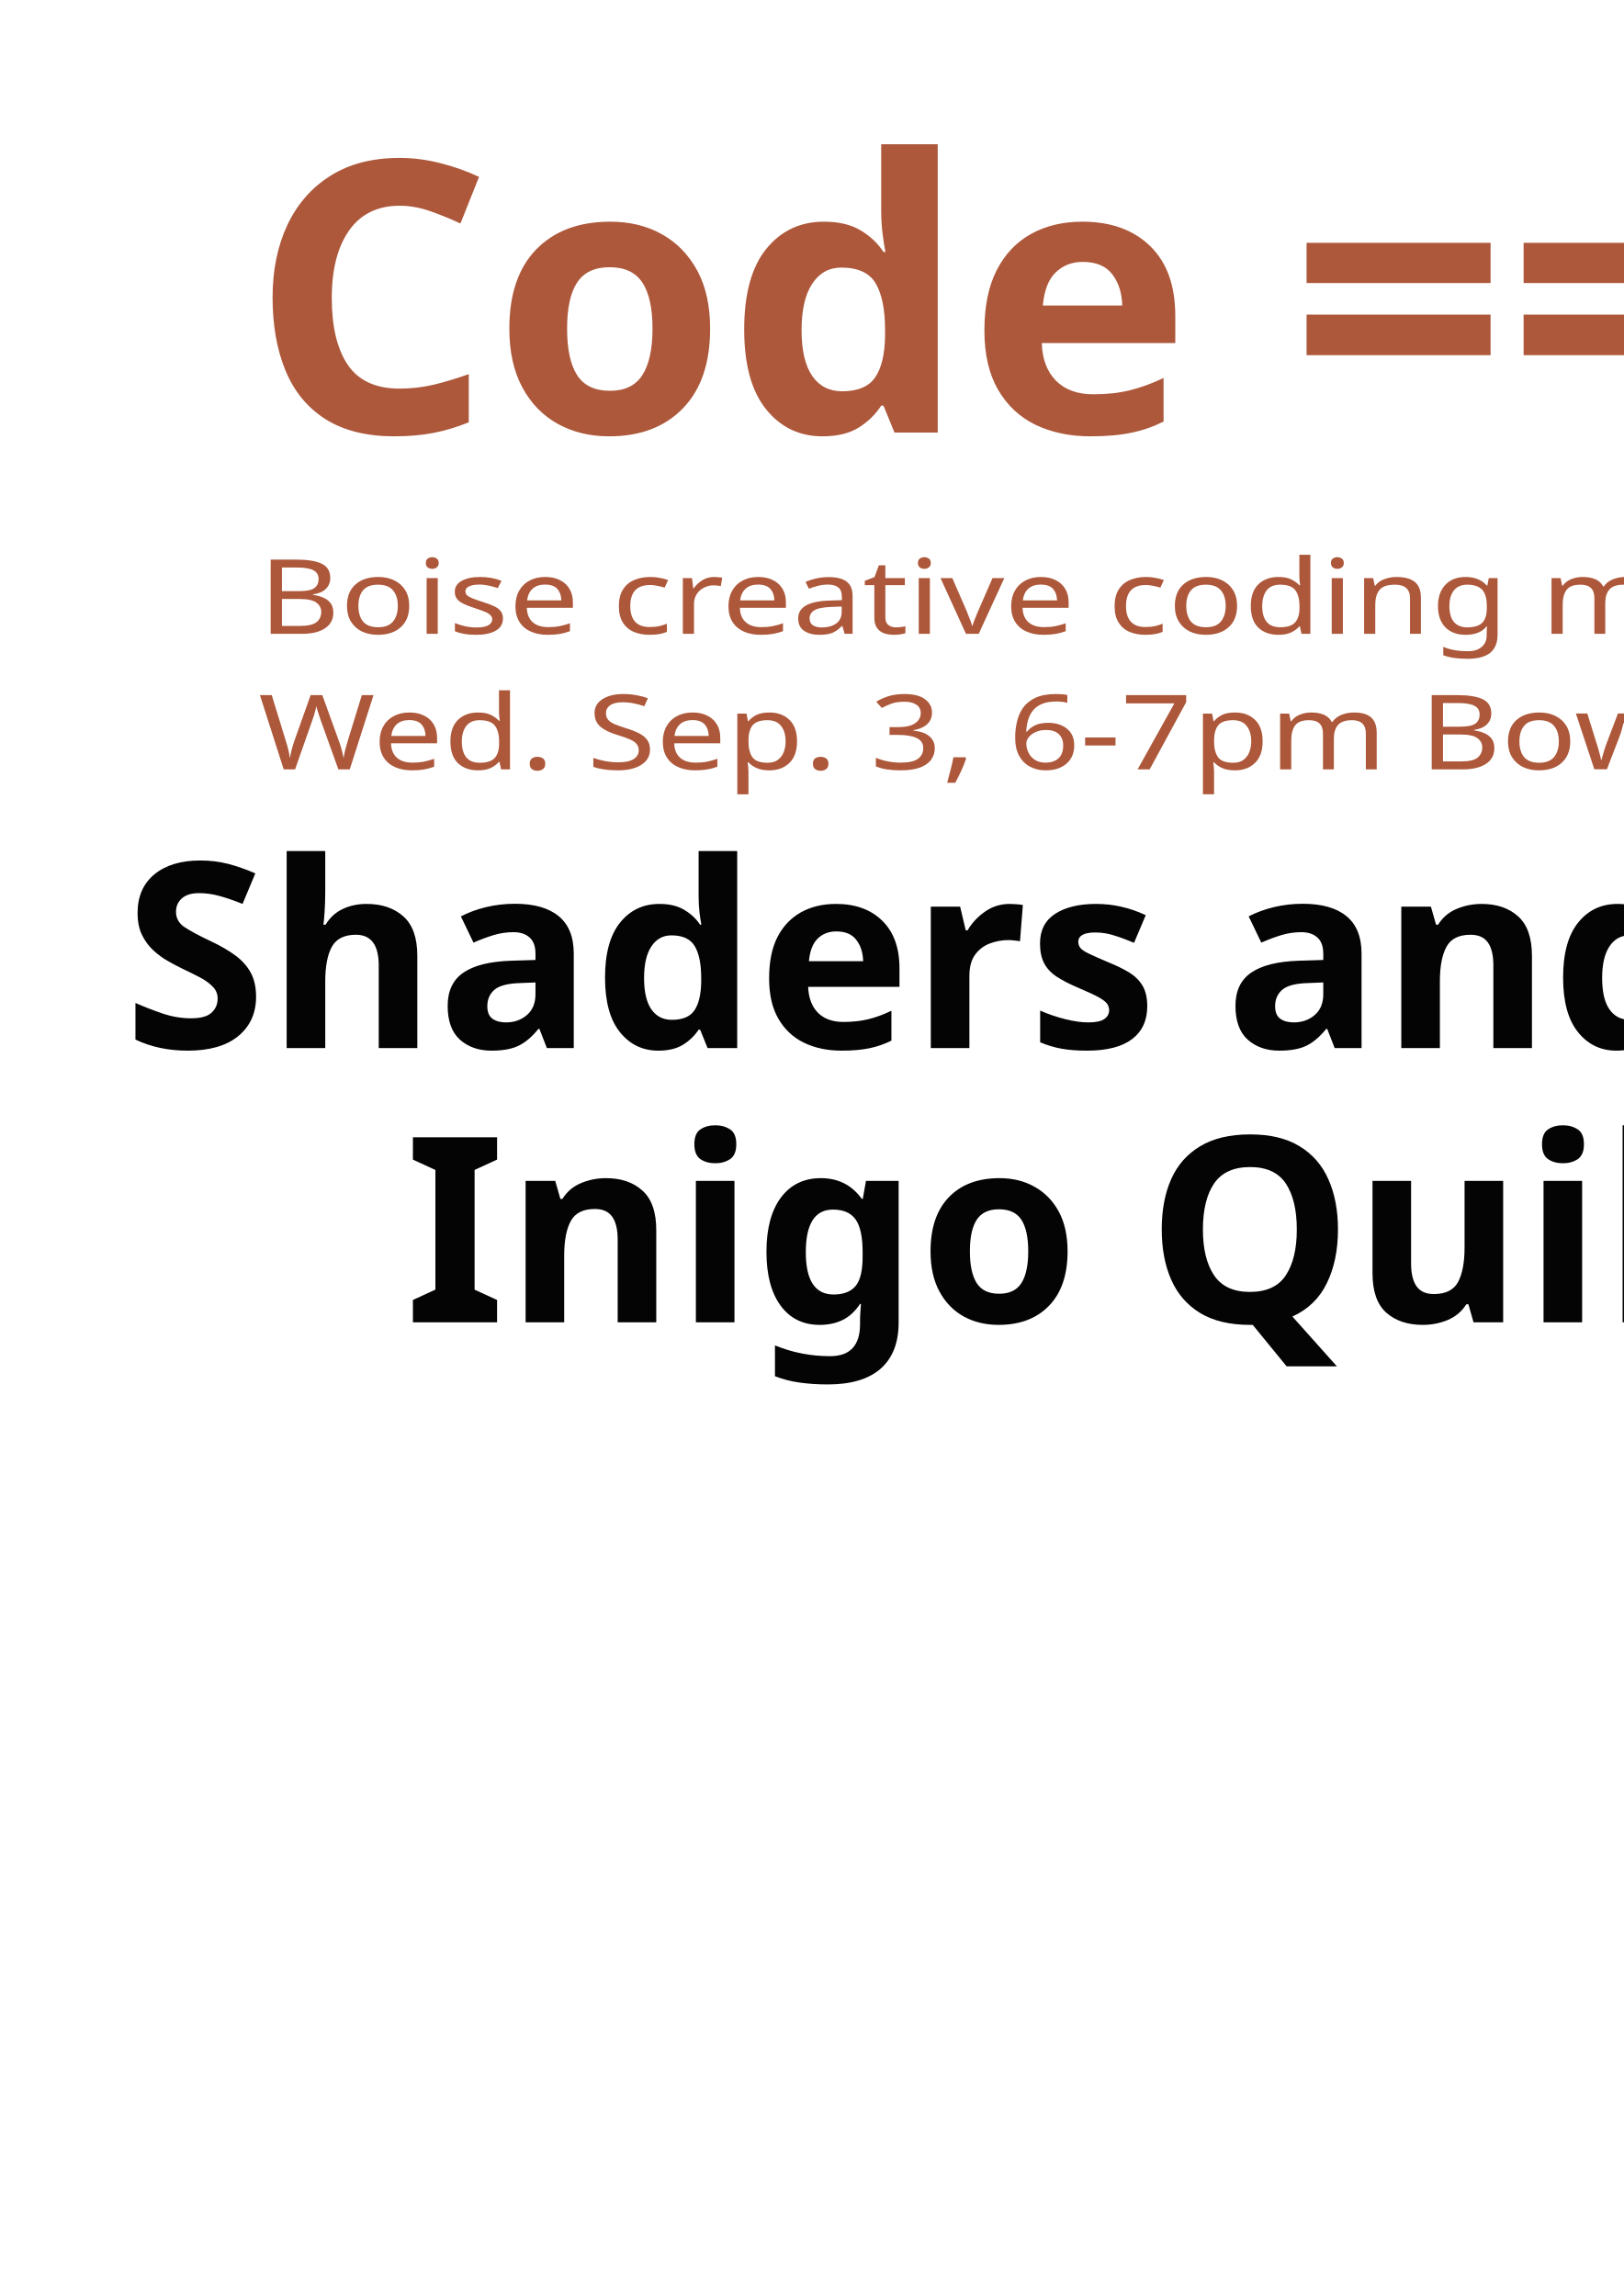
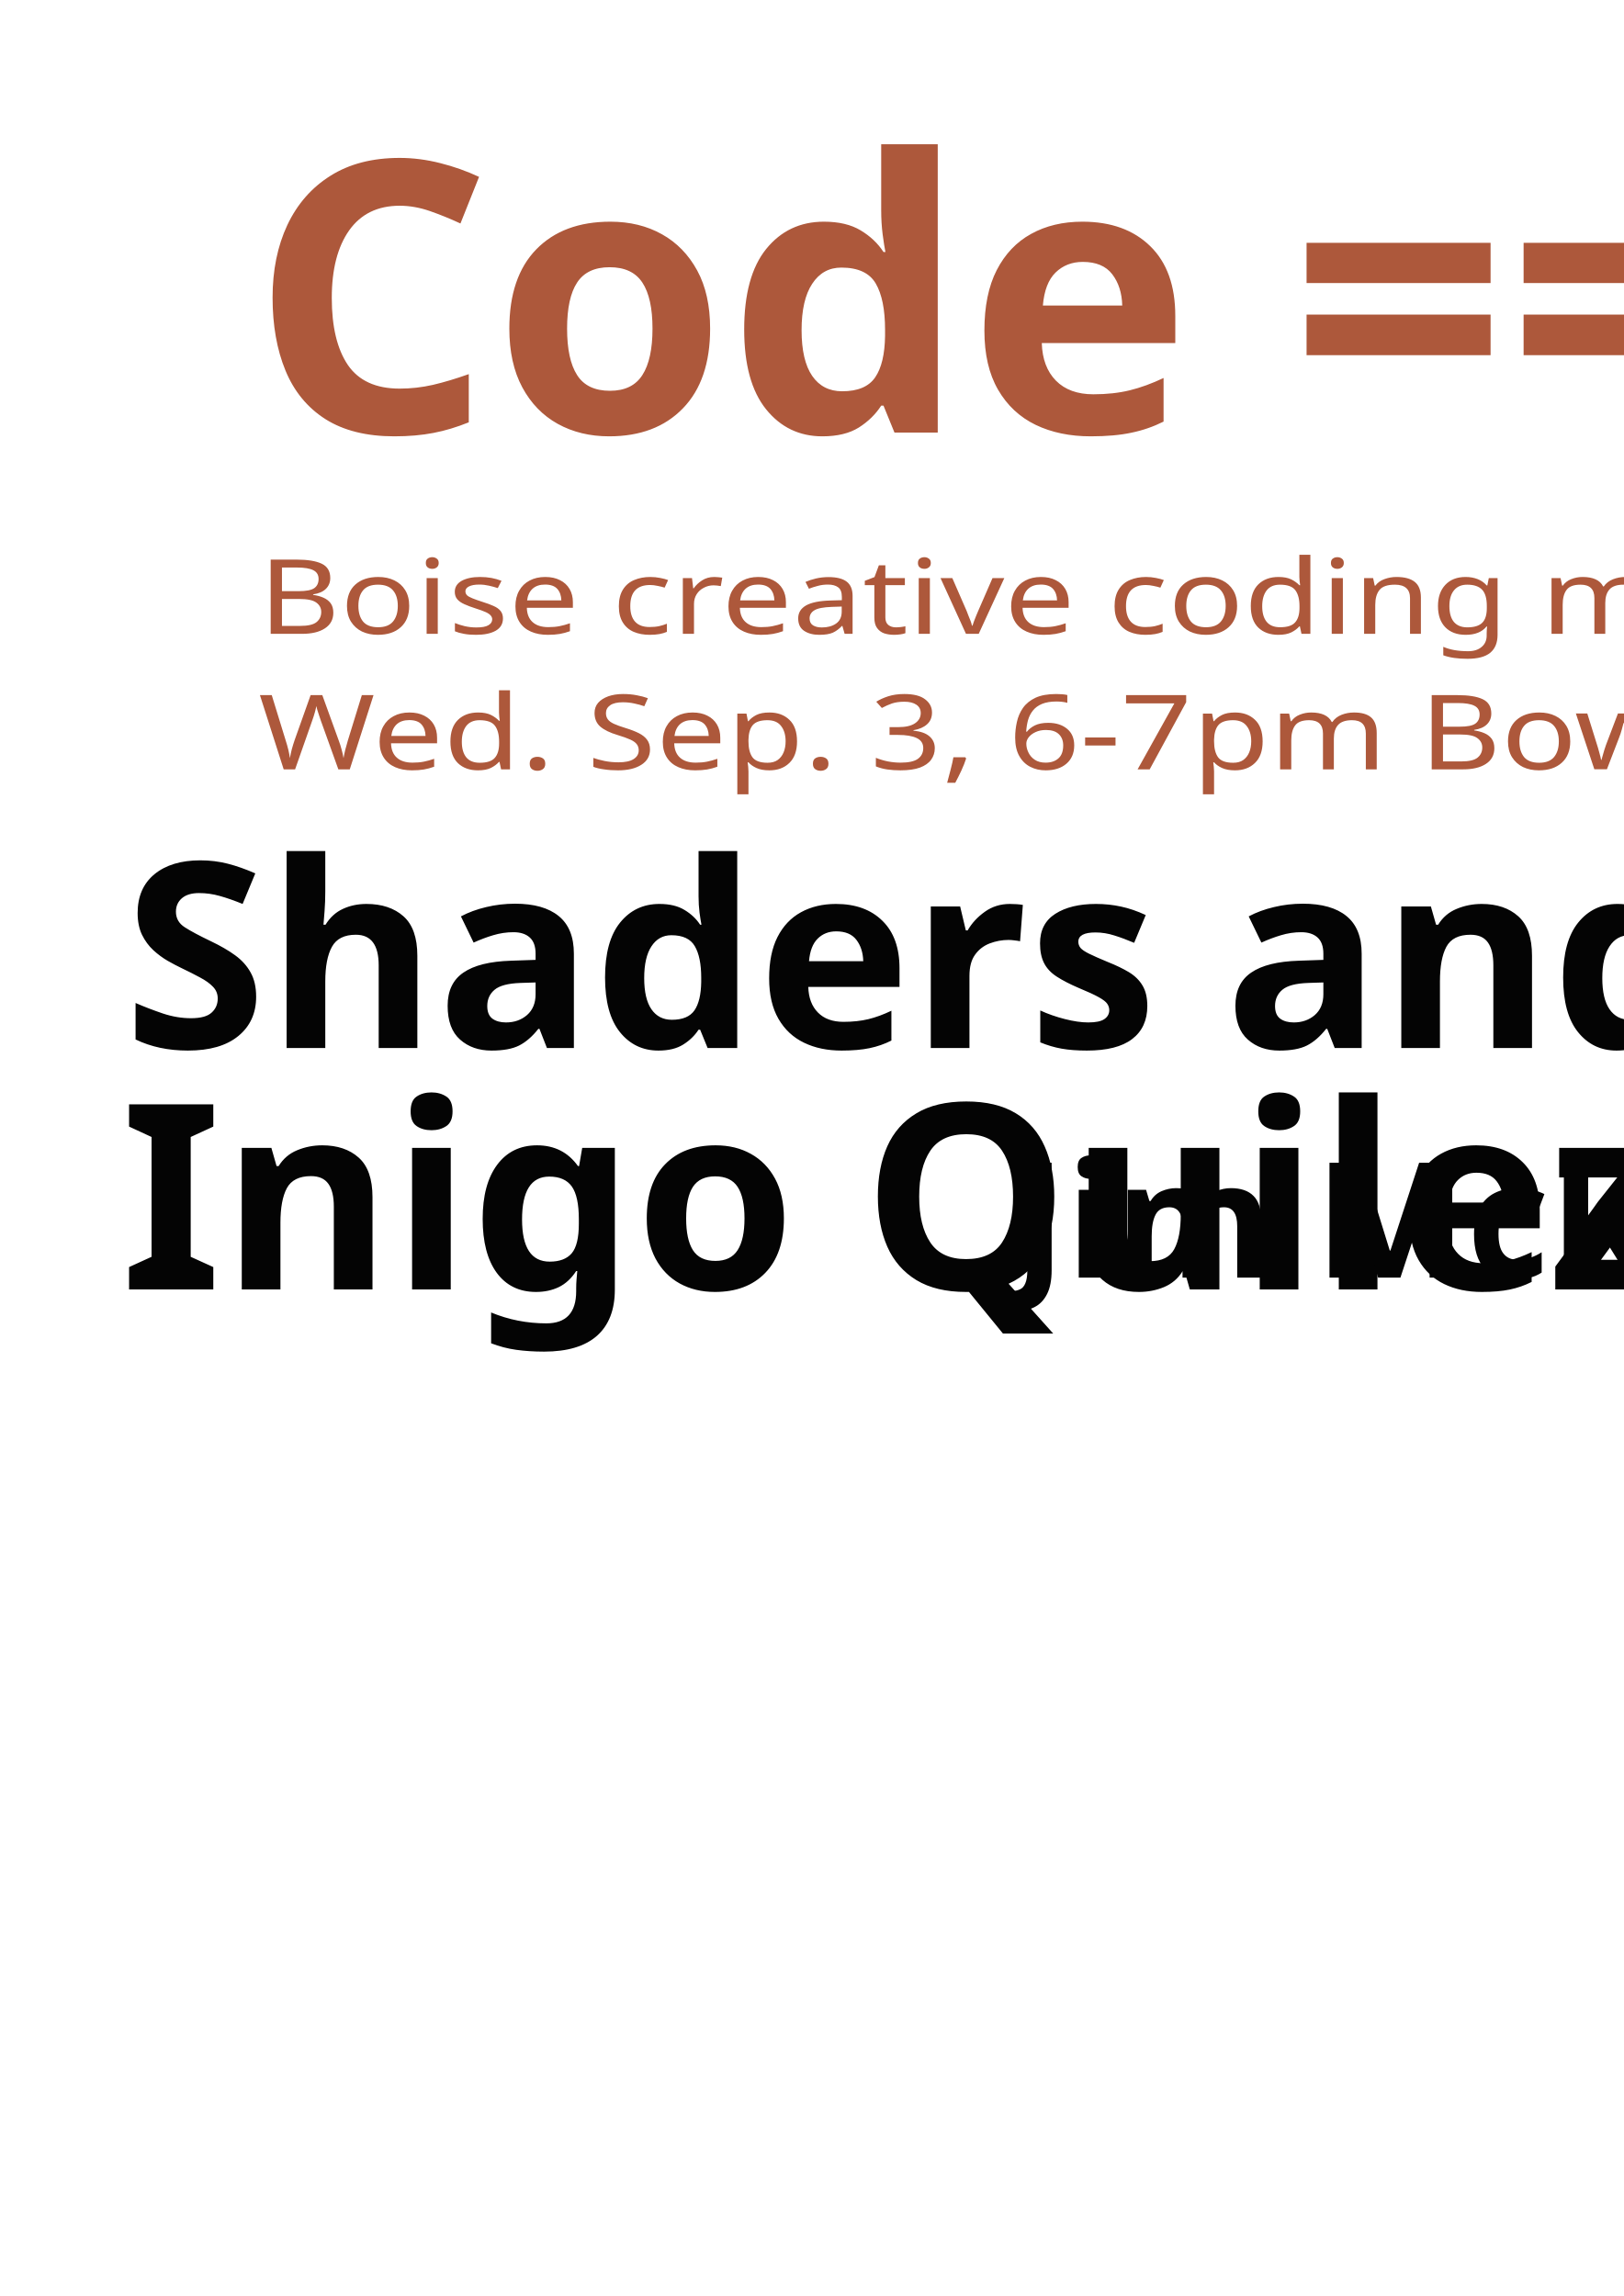
<svg xmlns="http://www.w3.org/2000/svg" width="210mm" height="297mm" viewBox="0 0 210 297" version="1.1" id="svg1" xml:space="preserve">
  <defs id="defs1" />
  <g id="layer1">
    <text xml:space="preserve" style="font-style:normal;font-variant:normal;font-weight:bold;font-stretch:condensed;font-size:49.074px;font-family:Amatic;-inkscape-font-specification:'Amatic, Bold Condensed';font-variant-ligatures:normal;font-variant-caps:normal;font-variant-numeric:normal;font-variant-east-asian:normal;text-align:start;writing-mode:lr-tb;direction:ltr;text-anchor:start;fill:#942600;fill-opacity:0.768;stroke-width:3.72;stroke-linecap:round;stroke-linejoin:round" x="32.412" y="55.955" id="text10">
      <tspan id="tspan11" x="32.412" y="55.955" style="stroke-width:3.72">Code == Art</tspan>
      <tspan id="tspan12" x="32.412" y="117.298" style="stroke-width:3.72" />
    </text>
    <text xml:space="preserve" style="font-style:normal;font-variant:normal;font-weight:normal;font-stretch:normal;font-size:14.782px;font-family:Amiga;-inkscape-font-specification:'Amiga, Normal';font-variant-ligatures:normal;font-variant-caps:normal;font-variant-numeric:normal;font-variant-east-asian:normal;text-align:start;writing-mode:lr-tb;direction:ltr;text-anchor:start;fill:#942600;fill-opacity:0.768;stroke-width:1.121;stroke-linecap:round;stroke-linejoin:round" x="30.436" y="90.053" id="text14" transform="scale(1.098316,0.9104849)">
      <tspan id="tspan14" x="30.436" y="90.053" style="font-style:normal;font-variant:normal;font-weight:normal;font-stretch:normal;font-size:14.782px;font-family:Amatic;-inkscape-font-specification:'Amatic, Normal';font-variant-ligatures:normal;font-variant-caps:normal;font-variant-numeric:normal;font-variant-east-asian:normal;stroke-width:1.121">Boise creative coding meetup</tspan>
      <tspan x="30.436" y="109.307" style="font-style:normal;font-variant:normal;font-weight:normal;font-stretch:normal;font-size:14.782px;font-family:Amatic;-inkscape-font-specification:'Amatic, Normal';font-variant-ligatures:normal;font-variant-caps:normal;font-variant-numeric:normal;font-variant-east-asian:normal;stroke-width:1.121" id="tspan43">Wed. Sep. 3, 6-7pm Bown Library!</tspan>
      <tspan x="30.436" y="128.561" style="font-style:normal;font-variant:normal;font-weight:normal;font-stretch:normal;font-size:14.782px;font-family:Amatic;-inkscape-font-specification:'Amatic, Normal';font-variant-ligatures:normal;font-variant-caps:normal;font-variant-numeric:normal;font-variant-east-asian:normal;stroke-width:1.121" id="tspan42" />
      <tspan id="tspan15" x="30.436" y="147.038" style="font-style:normal;font-variant:normal;font-weight:normal;font-stretch:normal;font-size:14.782px;font-family:Amatic;-inkscape-font-specification:'Amatic, Normal';font-variant-ligatures:normal;font-variant-caps:normal;font-variant-numeric:normal;font-variant-east-asian:normal;stroke-width:1.121" />
    </text>
-     <g id="g10" transform="matrix(1.257583,0,0,1.257583,-19.81148,-29.8373)">
-       <text xml:space="preserve" style="font-weight:bold;font-stretch:condensed;font-size:26.659px;font-family:Amatic;-inkscape-font-specification:'Amatic, Bold Condensed';text-align:start;writing-mode:lr-tb;direction:ltr;text-anchor:start;fill:#040404;fill-opacity:1;stroke-width:0.698;stroke-linecap:round;stroke-linejoin:round" x="28.466" y="131.529" id="text5">
-         <tspan style="stroke-width:0.698" x="28.466" y="131.529" id="tspan6">Shaders and the Art of</tspan>
-       </text>
-       <text xml:space="preserve" style="font-weight:bold;font-stretch:condensed;font-size:26.659px;font-family:Amatic;-inkscape-font-specification:'Amatic, Bold Condensed';text-align:start;writing-mode:lr-tb;direction:ltr;text-anchor:start;fill:#040404;fill-opacity:1;stroke-width:0.698;stroke-linecap:round;stroke-linejoin:round" x="57.358" y="126.413" id="text8">
-         <tspan id="tspan7" style="stroke-width:0.698" x="57.358" y="126.413" />
-         <tspan style="stroke-width:0.698" x="57.358" y="159.737" id="tspan8">Inigo Quilez</tspan>
+     <text xml:space="preserve" style="font-weight:bold;font-stretch:condensed;font-size:33.526px;font-family:Amatic;-inkscape-font-specification:'Amatic, Bold Condensed';text-align:start;writing-mode:lr-tb;direction:ltr;text-anchor:start;fill:#040404;fill-opacity:1;stroke-width:0.878;stroke-linecap:round;stroke-linejoin:round" x="15.987" y="135.572" id="text5">
+       <tspan style="stroke-width:0.878" x="15.987" y="135.572" id="tspan6">Shaders and the Art of</tspan>
+     </text>
+     <text xml:space="preserve" style="font-weight:bold;font-stretch:condensed;font-size:33.526px;font-family:Amatic;-inkscape-font-specification:'Amatic, Bold Condensed';text-align:start;writing-mode:lr-tb;direction:ltr;text-anchor:start;fill:#040404;fill-opacity:1;stroke-width:0.878;stroke-linecap:round;stroke-linejoin:round" x="15.618" y="124.885" id="text8">
+       <tspan id="tspan7" style="stroke-width:0.878" x="15.618" y="124.885" />
+       <tspan style="stroke-width:0.878" x="15.618" y="166.793" id="tspan8">Inigo Quilez</tspan>
+     </text>
+     <g id="g3" transform="matrix(1.257583,0,0,1.257583,-20.42906,14.70892)">
+       <text xml:space="preserve" style="font-weight:bold;font-stretch:condensed;font-size:16.546px;font-family:Amatic;-inkscape-font-specification:'Amatic, Bold Condensed';text-align:start;writing-mode:lr-tb;direction:ltr;text-anchor:start;fill:#040404;fill-opacity:1;stroke-width:0.433;stroke-linecap:round;stroke-linejoin:round" x="120.413" y="119.719" id="text1">
+         <tspan style="stroke-width:0.433" x="120.413" y="119.719" id="tspan1">Jim McKeeth</tspan>
      </text>
    </g>
  </g>
</svg>
